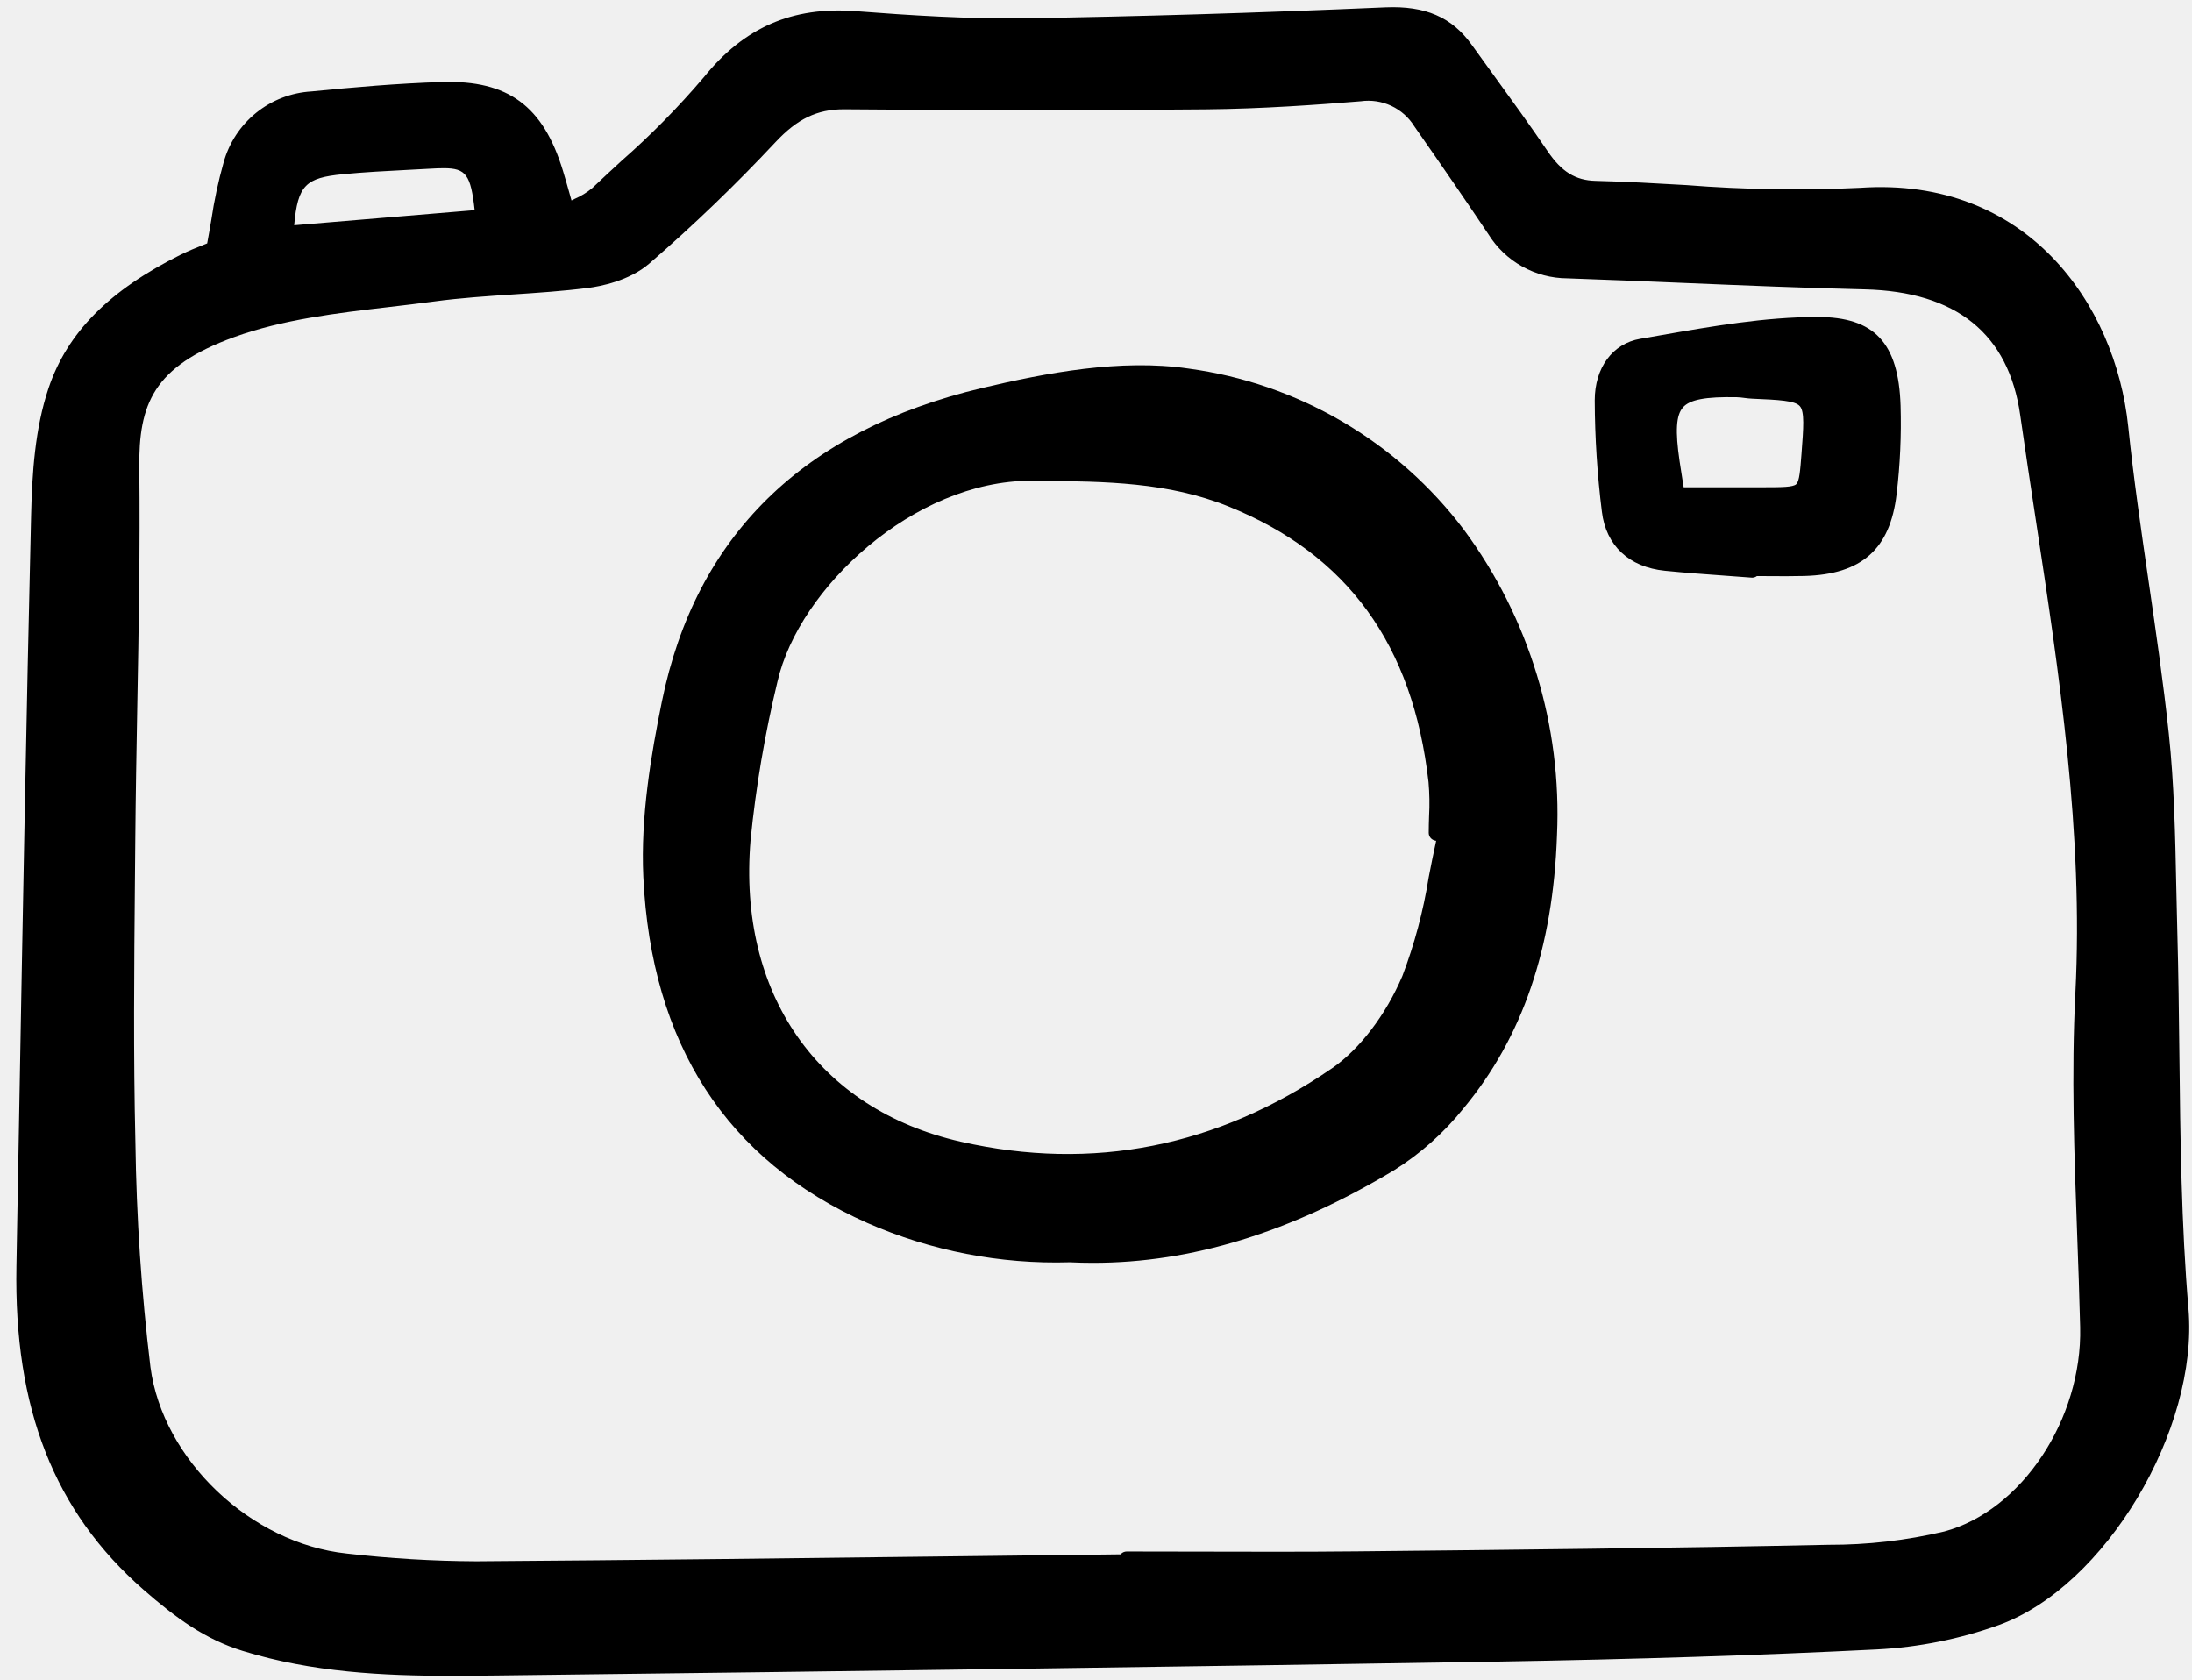
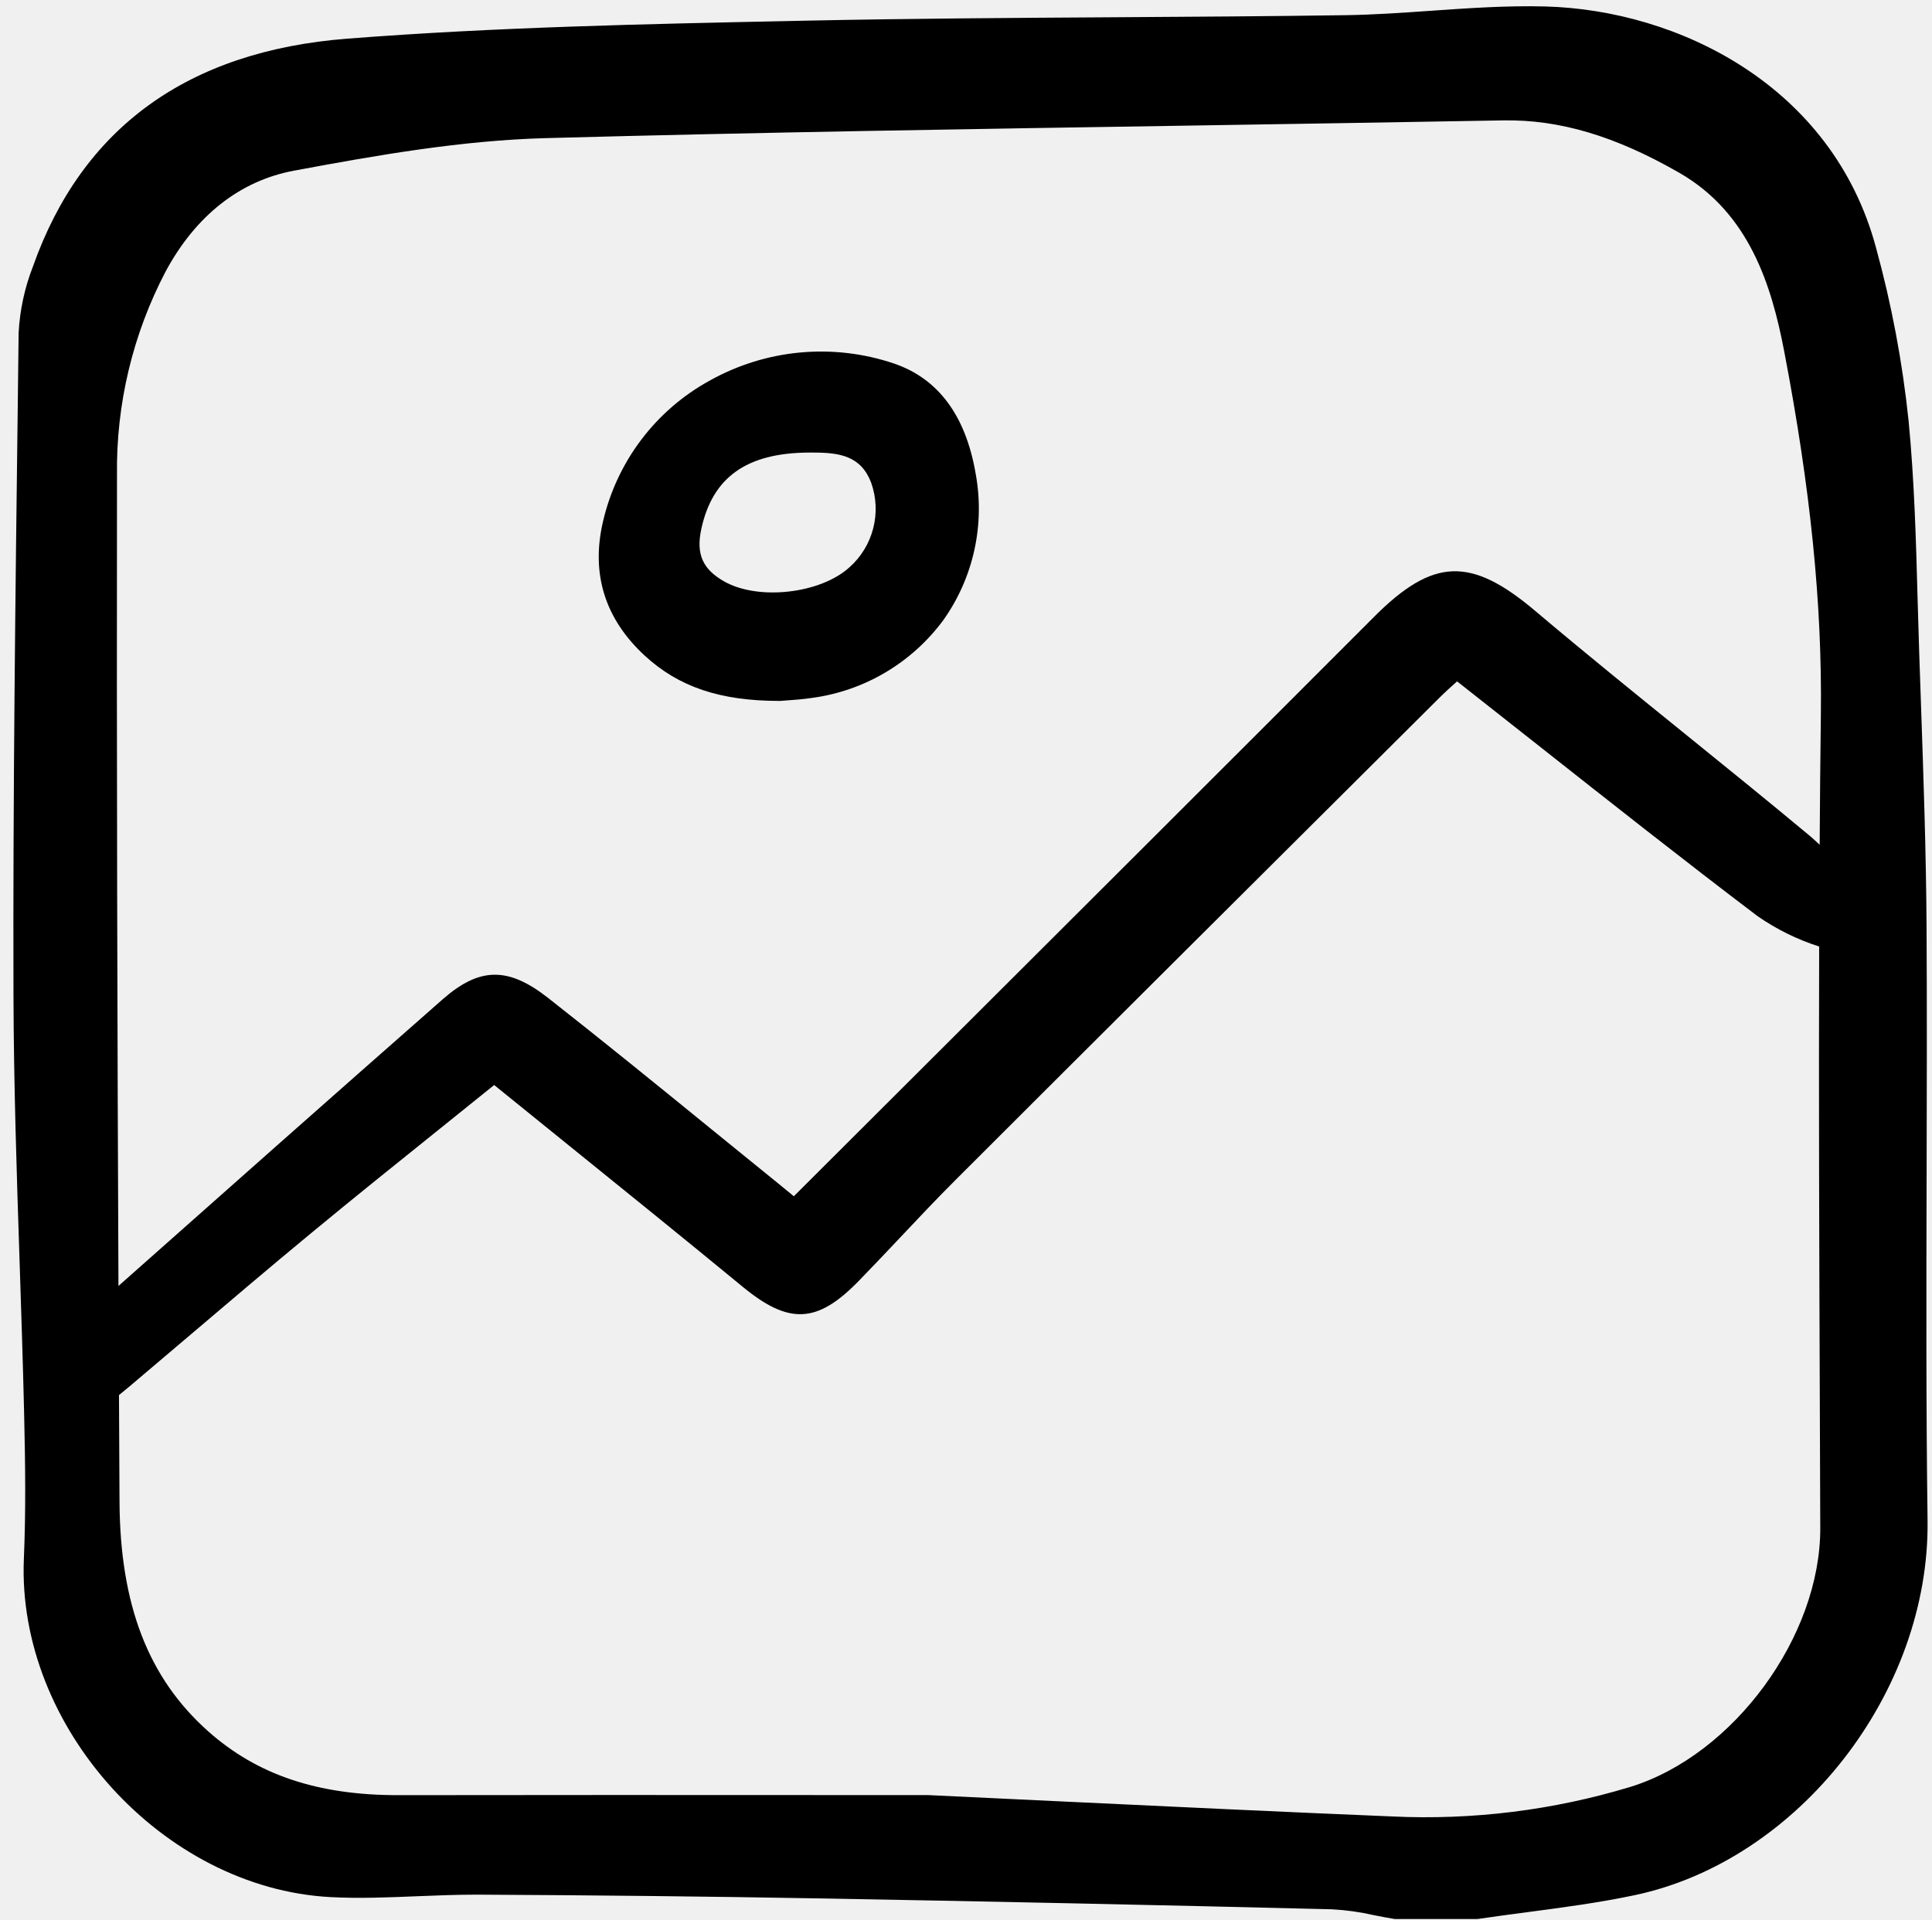
- <svg xmlns="http://www.w3.org/2000/svg" width="184" height="141" viewBox="0 0 184 141" fill="none">
+ <svg xmlns="http://www.w3.org/2000/svg" width="157" height="156" viewBox="0 0 157 156" fill="none">
  <g clip-path="url(#clip0)">
-     <path d="M182.942 88.54C182.904 85.162 182.865 81.672 182.769 78.239C182.732 76.95 182.704 75.659 182.679 74.368C182.593 70.159 182.504 65.808 182.051 61.554C181.6 57.319 180.974 53.037 180.371 48.896C179.746 44.608 179.099 40.18 178.647 35.808C177.577 25.477 170.095 14.81 156.142 15.764C151.276 15.995 146.402 15.918 141.546 15.535C139.05 15.391 136.47 15.242 133.931 15.18C132.244 15.139 131.079 14.417 129.908 12.689C128.444 10.531 126.89 8.389 125.386 6.317C124.765 5.46 124.146 4.603 123.528 3.745C121.871 1.435 119.634 0.474 116.305 0.615C105.343 1.09 95.445 1.39 86.046 1.529C81.26 1.604 76.377 1.285 71.81 0.934C66.515 0.533 62.46 2.292 59.077 6.488C56.947 8.993 54.637 11.338 52.166 13.506C51.342 14.264 50.52 15.021 49.712 15.79C49.265 16.16 48.766 16.465 48.233 16.695L47.973 16.825L47.844 16.37C47.631 15.614 47.454 14.979 47.26 14.349C45.594 8.876 42.64 6.727 37.141 6.882C33.348 6.999 29.618 7.331 26.151 7.674C24.449 7.771 22.82 8.401 21.495 9.474C20.169 10.548 19.214 12.011 18.764 13.658C18.319 15.237 17.976 16.843 17.737 18.466C17.627 19.108 17.516 19.762 17.39 20.429L17.066 20.559C16.482 20.791 15.821 21.055 15.174 21.376C9.17 24.36 5.645 27.919 4.077 32.576C2.931 35.984 2.696 39.724 2.611 43.261C2.21 60.105 1.901 77.233 1.604 93.796L1.378 106.272C1.158 118.241 4.547 126.87 12.044 133.436C14.769 135.819 17.227 137.606 20.379 138.578C26.219 140.38 32.132 140.668 37.928 140.668C39.302 140.668 40.669 140.652 42.028 140.636C73.278 140.265 100.62 139.885 125.619 139.475C137.245 139.28 147.701 138.948 157.581 138.45C161.071 138.269 164.515 137.578 167.805 136.397C176.695 133.178 184.568 120.033 183.704 109.857C183.102 102.783 183.02 95.543 182.942 88.54ZM11.693 39.279C11.634 33.933 12.848 30.766 19.652 28.297C23.728 26.817 28.27 26.283 32.664 25.771C33.93 25.622 35.194 25.474 36.448 25.305C38.628 25.01 40.877 24.861 43.051 24.716C45.123 24.578 47.265 24.436 49.366 24.168C50.346 24.043 52.811 23.592 54.522 22.107C58.223 18.901 61.754 15.503 65.1 11.928C66.922 9.978 68.588 9.174 70.829 9.174H70.915C81.574 9.27 91.487 9.272 101.221 9.179C105.977 9.134 110.668 8.789 114.224 8.499C115.099 8.376 115.99 8.511 116.79 8.886C117.59 9.262 118.263 9.862 118.728 10.614C121.166 14.104 123.137 16.975 124.93 19.65C125.631 20.781 126.608 21.715 127.768 22.364C128.929 23.014 130.235 23.358 131.565 23.364C134.819 23.476 138.071 23.611 141.324 23.748C146.3 23.956 151.448 24.171 156.509 24.29C164.214 24.47 168.611 28.021 169.58 34.843C169.998 37.783 170.452 40.766 170.891 43.651C172.86 56.581 174.896 69.949 174.21 83.371C173.865 90.12 174.118 96.997 174.362 103.649C174.454 106.191 174.551 108.821 174.612 111.401C174.796 119.13 169.68 126.822 163.206 128.551C160.02 129.304 156.757 129.679 153.483 129.668C140.167 129.952 126.804 130.089 113.882 130.222C109.458 130.267 104.96 130.254 100.609 130.243C98.598 130.238 96.587 130.235 94.577 130.233C94.489 130.232 94.402 130.249 94.321 130.283C94.24 130.316 94.165 130.365 94.104 130.428C94.09 130.441 94.077 130.455 94.064 130.471C89.537 130.523 85.009 130.576 80.481 130.632C67.207 130.791 53.48 130.957 39.98 131.052C36.344 131.035 32.713 130.818 29.102 130.402C21.047 129.55 13.657 122.53 12.629 114.751C11.872 108.494 11.45 102.199 11.366 95.896C11.192 88.594 11.26 81.157 11.325 73.966L11.355 70.607C11.387 66.811 11.456 62.95 11.524 59.215C11.646 52.682 11.768 45.926 11.693 39.279ZM24.693 18.907C24.994 15.528 25.673 14.928 28.767 14.624C30.57 14.448 32.419 14.354 34.208 14.261C34.807 14.23 35.406 14.198 36.006 14.165C36.481 14.138 36.892 14.119 37.248 14.119C39.117 14.119 39.513 14.665 39.844 17.64L24.693 18.907Z" fill="black" />
-     <path d="M72.8 102.653C78.153 105.001 83.96 106.129 89.802 105.954C90.451 105.986 91.102 106.001 91.755 106.001C100.036 106.001 108.318 103.453 117.004 98.24C119.228 96.846 121.202 95.089 122.845 93.042C127.796 87.09 130.365 79.587 130.697 70.105C131.112 60.913 128.352 51.859 122.882 44.465C120.109 40.79 116.635 37.701 112.662 35.379C108.69 33.056 104.296 31.545 99.737 30.933C94.08 30.105 87.82 31.293 82.445 32.567C67.432 36.125 58.385 44.989 55.555 58.913C54.653 63.344 53.764 68.554 54.001 73.604C54.665 87.637 60.99 97.411 72.8 102.653ZM120.468 70.561L120.553 70.577C120.325 71.6 120.123 72.636 119.926 73.644C119.476 76.475 118.734 79.253 117.714 81.932C116.326 85.192 114.119 88.086 111.808 89.672C102.194 96.272 91.713 98.344 80.653 95.834C68.68 93.118 61.917 83.424 63.002 70.53C63.45 66.038 64.207 61.583 65.267 57.195C67.058 49.367 76.712 40.353 86.533 40.353C86.587 40.353 86.644 40.353 86.699 40.353L87.283 40.359C92.824 40.413 98.055 40.465 103.128 42.513C113.115 46.545 118.605 54.114 119.912 65.65C119.995 66.6 120.011 67.556 119.958 68.509C119.943 68.974 119.929 69.44 119.929 69.903C119.928 70.058 119.982 70.209 120.081 70.329C120.179 70.449 120.317 70.531 120.468 70.561Z" fill="black" />
-     <path d="M139.757 47.909C141.457 48.08 143.186 48.204 144.857 48.325C145.593 48.378 146.329 48.432 147.064 48.488H147.1C147.237 48.483 147.369 48.436 147.479 48.353C147.811 48.353 148.144 48.355 148.477 48.359C149.456 48.366 150.468 48.373 151.472 48.346C156.28 48.211 158.665 46.09 159.205 41.469C159.499 39.009 159.61 36.532 159.538 34.056C159.369 28.767 157.346 26.607 152.556 26.607H152.538C148.145 26.613 143.712 27.387 139.42 28.137L137.68 28.44C135.362 28.837 133.864 30.865 133.864 33.607C133.875 36.731 134.076 39.851 134.464 42.95C134.809 45.798 136.739 47.605 139.757 47.909ZM141.267 34.198C141.844 33.541 143.159 33.289 145.789 33.343C146.001 33.351 146.212 33.37 146.421 33.401C146.644 33.43 146.867 33.458 147.091 33.466C149.321 33.564 150.667 33.624 151.079 34.089C151.491 34.553 151.388 35.892 151.219 38.112C151.114 39.49 151.045 40.401 150.774 40.646C150.504 40.891 149.568 40.899 148.157 40.9H141.33L141.218 40.199C141.115 39.557 141.048 39.139 140.987 38.719C140.613 36.163 140.694 34.852 141.267 34.201V34.198Z" fill="black" />
+     <path d="M52.382 53.28C55.141 55.833 58.519 56.971 63.338 56.971C63.361 56.973 63.384 56.973 63.407 56.971C63.555 56.957 63.737 56.944 63.943 56.93C64.489 56.892 65.238 56.838 65.972 56.728C68.087 56.447 70.124 55.74 71.961 54.651C73.798 53.563 75.398 52.114 76.667 50.391C77.876 48.684 78.731 46.75 79.18 44.704C79.629 42.658 79.664 40.542 79.282 38.483C78.476 33.776 76.239 30.768 72.644 29.546C70.192 28.718 67.595 28.414 65.019 28.652C62.443 28.89 59.945 29.666 57.684 30.929C55.511 32.117 53.614 33.755 52.117 35.733C50.619 37.711 49.556 39.985 48.998 42.406C48.014 46.633 49.152 50.294 52.382 53.28ZM65.679 36.785C65.808 36.785 65.941 36.785 66.07 36.785C68.246 36.785 69.964 37.053 70.796 39.242C71.216 40.432 71.274 41.722 70.959 42.945C70.645 44.169 69.974 45.27 69.032 46.108C66.675 48.257 61.637 48.83 58.863 47.267C57.087 46.267 56.546 45.023 56.995 42.974C57.911 38.789 60.67 36.824 65.679 36.785Z" fill="black" />
+     <path d="M33.878 154.127C35.478 154.062 37.135 153.997 38.744 153.997C48.575 154.046 57.56 154.144 66.211 154.297C80.063 154.541 94.206 154.841 108.241 155.188C109.387 155.25 110.526 155.41 111.645 155.665C112.195 155.774 112.746 155.882 113.294 155.97C113.329 155.976 113.364 155.979 113.399 155.979H120.022C120.055 155.979 120.087 155.976 120.119 155.971C121.447 155.776 122.779 155.598 124.111 155.422C126.991 155.042 129.97 154.649 132.865 154.034C146.162 151.213 156.827 137.547 156.639 123.568C156.513 114.22 156.538 104.712 156.562 95.516C156.579 88.917 156.595 82.094 156.558 75.382C156.522 69.246 156.305 63.012 156.096 56.987L155.962 53.116C155.914 51.665 155.871 50.214 155.832 48.761C155.703 43.984 155.567 39.045 155.098 34.208C154.602 29.443 153.714 24.727 152.444 20.11C148.91 6.98 136.391 0.81 125.556 0.525C122.459 0.444 119.324 0.663 116.291 0.875C114.009 1.035 111.651 1.2 109.34 1.234C103.051 1.326 96.653 1.364 90.47 1.403C82.33 1.453 73.913 1.505 65.635 1.677L64.389 1.704C52.522 1.951 40.25 2.205 28.224 3.142C15.258 4.151 6.662 10.384 2.675 21.667C2.006 23.383 1.614 25.195 1.514 27.035L1.449 32.467C1.251 48.334 1.047 64.742 1.095 80.882C1.116 88.129 1.359 95.492 1.595 102.613C1.724 106.605 1.863 110.731 1.958 114.789C2.063 119.209 2.1 122.925 1.94 126.69C1.358 140.351 13.228 153.461 26.839 154.196C29.19 154.322 31.574 154.223 33.878 154.127ZM9.507 38.631C9.427 32.861 10.787 27.163 13.465 22.056C15.909 17.519 19.509 14.69 23.876 13.875C30.788 12.585 37.557 11.411 44.373 11.226C61.695 10.755 79.314 10.48 96.351 10.213C104.941 10.078 113.531 9.936 122.121 9.786C126.717 9.7 131.27 11.056 136.473 14.049C142.152 17.313 143.962 23.2 144.984 28.529C147.13 39.719 148.078 49.101 147.969 58.051C147.925 61.581 147.893 65.118 147.872 68.666C147.628 68.441 147.391 68.207 147.136 67.994C143.776 65.192 140.32 62.395 136.977 59.69C132.948 56.43 128.782 53.06 124.761 49.658C119.514 45.223 116.452 45.336 111.653 50.145C100.239 61.578 88.565 73.227 77.274 84.493L64.508 97.233L64.283 97.046C63.866 96.703 63.529 96.424 63.188 96.149C61.404 94.706 59.623 93.259 57.844 91.809C53.508 88.277 49.017 84.626 44.538 81.11C41.289 78.56 38.964 78.595 35.962 81.233C27.163 88.968 18.269 96.854 9.626 104.523C9.538 84.169 9.473 61.63 9.507 38.631ZM10.516 112.695C12.199 111.275 13.879 109.851 15.555 108.422C18.723 105.729 21.998 102.944 25.255 100.253C28.742 97.369 32.347 94.472 35.833 91.673C37.269 90.518 38.711 89.358 40.158 88.191C42.094 89.758 44.014 91.313 45.919 92.853C50.892 96.873 55.589 100.669 60.348 104.586C64.12 107.691 66.411 107.576 69.777 104.122C70.906 102.963 72.016 101.786 73.125 100.612C74.578 99.07 76.079 97.477 77.597 95.96C89.064 84.498 100.746 72.868 112.044 61.62L116.97 56.716C117.445 56.241 117.957 55.785 118.368 55.416L118.407 55.382C120.511 57.035 122.6 58.682 124.674 60.322C130.877 65.22 136.736 69.848 142.814 74.457C144.354 75.528 146.045 76.363 147.83 76.933C147.792 89.147 147.836 101.358 147.881 113.3C147.896 116.932 147.909 120.564 147.92 124.195C147.948 132.995 140.891 142.63 132.508 145.233C126.235 147.137 119.685 147.952 113.139 147.642C104.227 147.274 95.165 146.843 86.405 146.427C82.758 146.254 79.111 146.08 75.463 145.907H75.432L65.583 145.903C60.278 145.9 54.974 145.898 49.67 145.898C43.914 145.898 38.159 145.902 32.403 145.911H32.334C25.804 145.911 20.907 144.263 16.928 140.73C12.049 136.394 9.756 130.455 9.712 122.038C9.697 119.217 9.683 116.33 9.669 113.393C9.954 113.165 10.24 112.928 10.516 112.695Z" fill="black" />
  </g>
  <defs>
    <clipPath id="clip0">
-       <rect width="183" height="141" fill="white" transform="translate(0.777344)" />
+       <rect width="156" height="156" fill="white" transform="translate(0.777344)" />
    </clipPath>
  </defs>
</svg>
